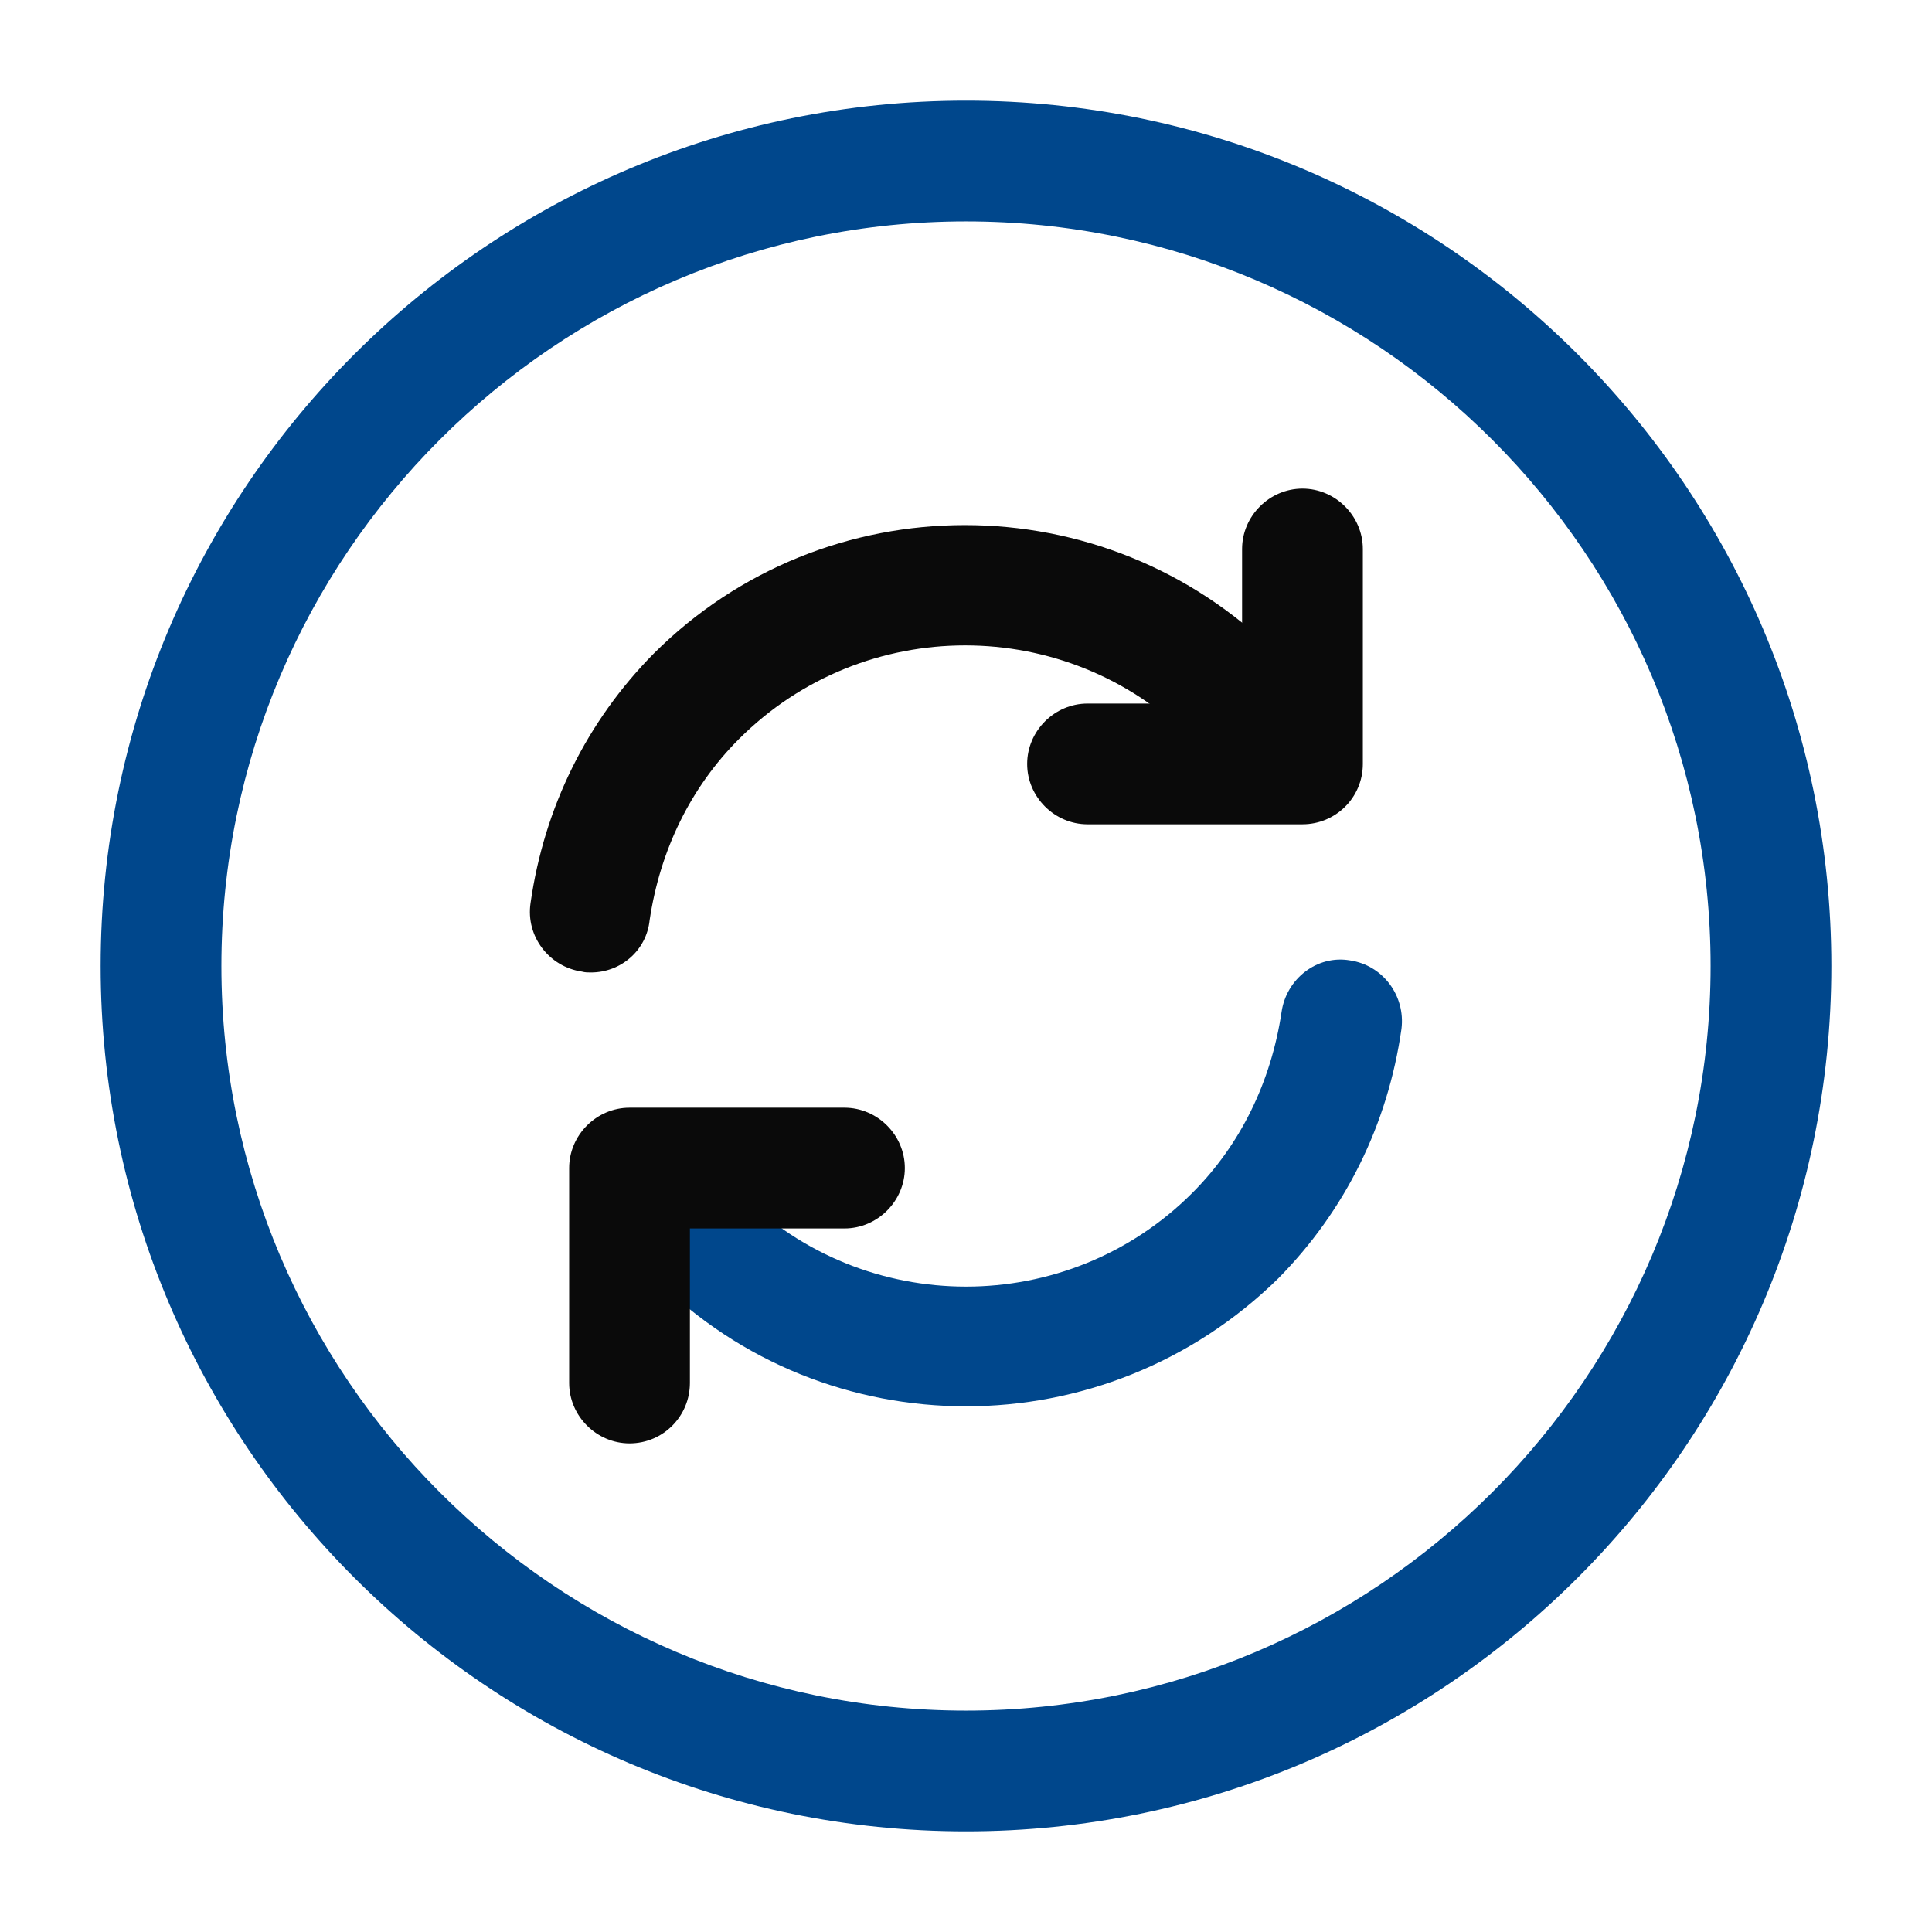
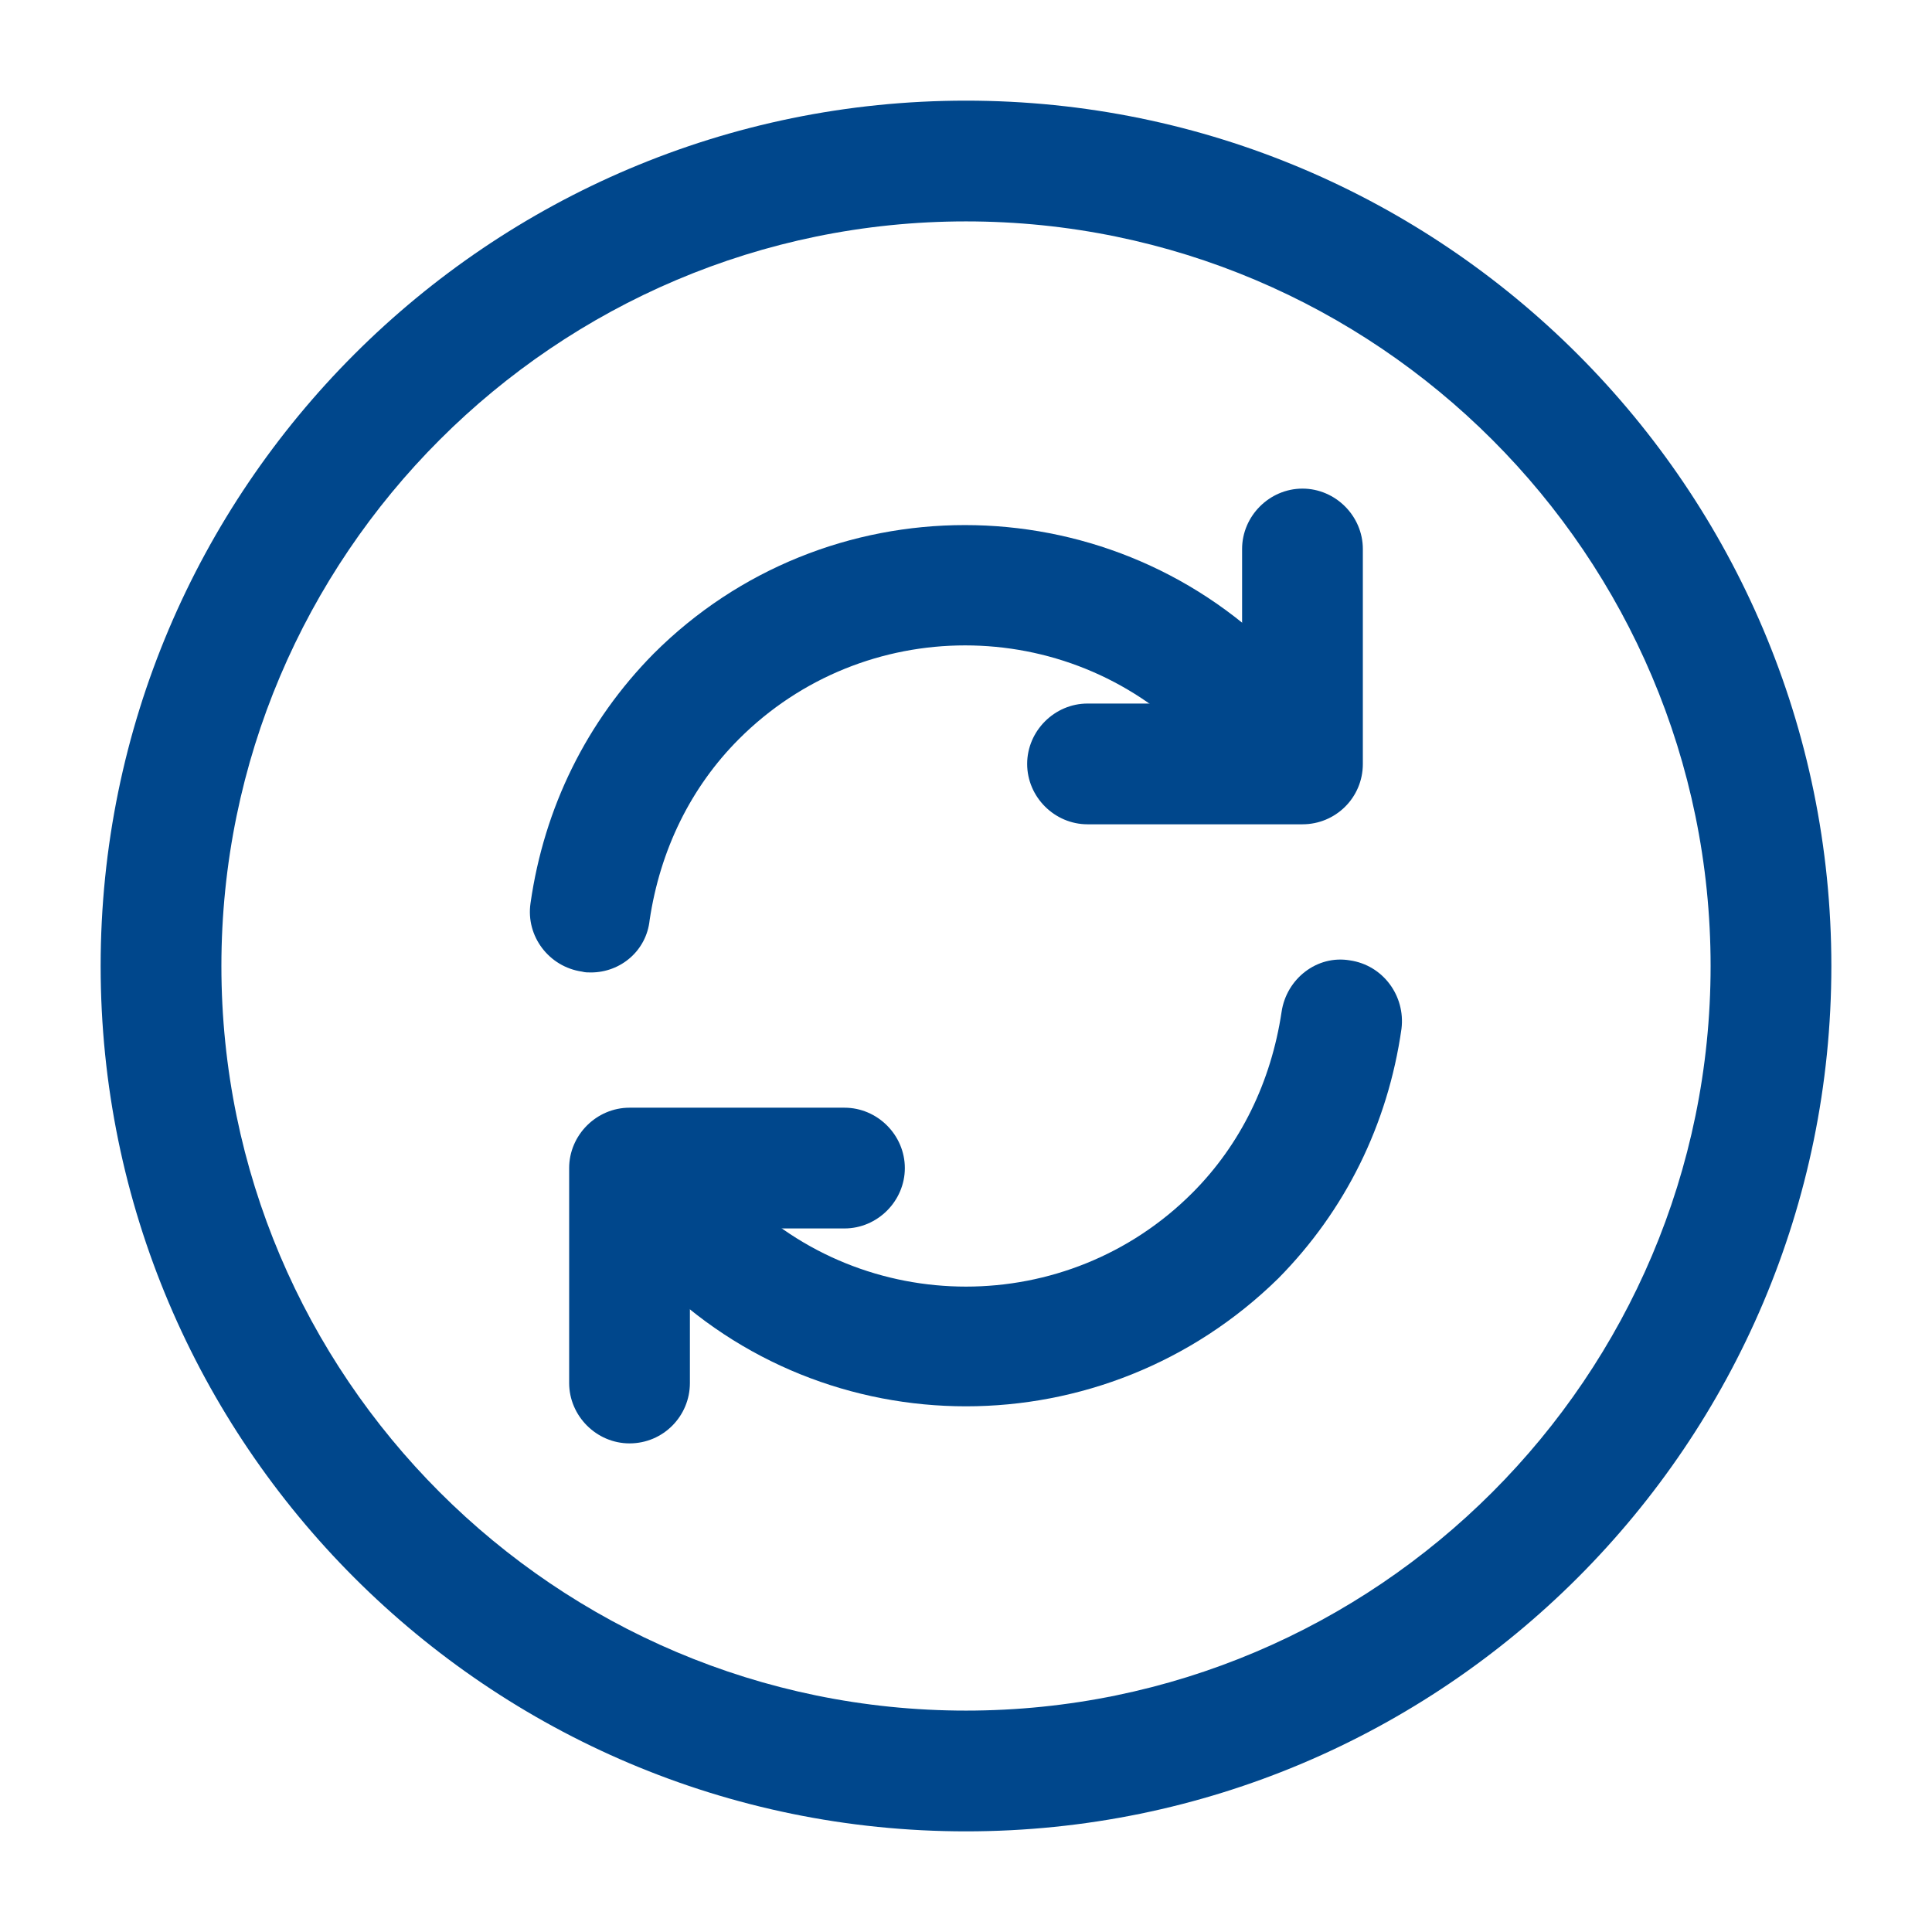
<svg xmlns="http://www.w3.org/2000/svg" preserveAspectRatio="none" overflow="visible" style="display: block;" width="32" height="32" viewBox="0 0 32 32" fill="none">
  <g id="refresh-circle">
    <path id="Vector" d="M16 30.333C8.093 30.333 1.667 23.907 1.667 16C1.667 8.093 8.093 1.667 16 1.667C23.907 1.667 30.333 8.093 30.333 16C30.333 23.907 23.907 30.333 16 30.333ZM16 3.667C9.2 3.667 3.667 9.2 3.667 16C3.667 22.8 9.2 28.333 16 28.333C22.8 28.333 28.333 22.8 28.333 16C28.333 9.2 22.8 3.667 16 3.667Z" fill="#00478C" />
    <path id="Vector_2" d="M16 23.293C14.133 23.293 12.267 22.587 10.84 21.16C10.467 20.787 10.133 20.373 9.827 19.88C9.533 19.413 9.68 18.8 10.147 18.507C10.613 18.213 11.227 18.36 11.52 18.827C11.747 19.2 11.987 19.494 12.253 19.76C14.32 21.827 17.68 21.827 19.747 19.76C20.547 18.96 21.053 17.92 21.227 16.76C21.307 16.213 21.813 15.813 22.36 15.907C22.907 15.987 23.28 16.494 23.213 17.04C22.987 18.627 22.28 20.053 21.173 21.174C19.733 22.587 17.867 23.293 16 23.293Z" fill="#00478C" />
-     <path id="Vector_3" d="M9.787 16.107C9.733 16.107 9.693 16.107 9.64 16.093C9.093 16.014 8.707 15.507 8.787 14.96C9.013 13.373 9.72 11.947 10.826 10.827C13.666 7.987 18.293 7.987 21.146 10.827C21.52 11.2 21.853 11.614 22.16 12.12C22.453 12.587 22.306 13.2 21.84 13.493C21.373 13.787 20.76 13.64 20.466 13.174C20.24 12.813 20 12.507 19.733 12.24C17.666 10.173 14.306 10.173 12.24 12.24C11.44 13.04 10.933 14.08 10.76 15.24C10.707 15.747 10.28 16.107 9.787 16.107Z" fill="#0A0A0A" />
-     <path id="Vector_4" d="M10.427 23.907C9.88 23.907 9.427 23.453 9.427 22.907V19.347C9.427 18.8 9.88 18.347 10.427 18.347H13.987C14.534 18.347 14.987 18.8 14.987 19.347C14.987 19.893 14.534 20.347 13.987 20.347H11.427V22.907C11.427 23.453 10.987 23.907 10.427 23.907Z" fill="#0A0A0A" />
-     <path id="Vector_5" d="M21.573 13.653H18.013C17.466 13.653 17.013 13.2 17.013 12.653C17.013 12.107 17.466 11.653 18.013 11.653H20.573V9.093C20.573 8.547 21.026 8.093 21.573 8.093C22.12 8.093 22.573 8.547 22.573 9.093V12.653C22.573 13.213 22.12 13.653 21.573 13.653Z" fill="#0A0A0A" />
+     <path id="Vector_3" d="M9.787 16.107C9.733 16.107 9.693 16.107 9.64 16.093C9.093 16.014 8.707 15.507 8.787 14.96C9.013 13.373 9.72 11.947 10.826 10.827C13.666 7.987 18.293 7.987 21.146 10.827C21.52 11.2 21.853 11.614 22.16 12.12C22.453 12.587 22.306 13.2 21.84 13.493C21.373 13.787 20.76 13.64 20.466 13.174C20.24 12.813 20 12.507 19.733 12.24C17.666 10.173 14.306 10.173 12.24 12.24C11.44 13.04 10.933 14.08 10.76 15.24C10.707 15.747 10.28 16.107 9.787 16.107Z" fill="#00478C" />
+     <path id="Vector_4" d="M10.427 23.907C9.88 23.907 9.427 23.453 9.427 22.907V19.347C9.427 18.8 9.88 18.347 10.427 18.347H13.987C14.534 18.347 14.987 18.8 14.987 19.347C14.987 19.893 14.534 20.347 13.987 20.347H11.427V22.907C11.427 23.453 10.987 23.907 10.427 23.907Z" fill="#00478C" />
+     <path id="Vector_5" d="M21.573 13.653H18.013C17.466 13.653 17.013 13.2 17.013 12.653C17.013 12.107 17.466 11.653 18.013 11.653H20.573V9.093C20.573 8.547 21.026 8.093 21.573 8.093C22.12 8.093 22.573 8.547 22.573 9.093V12.653C22.573 13.213 22.12 13.653 21.573 13.653Z" fill="#00478C" />
    <g id="Vector_6" opacity="0">
</g>
  </g>
</svg>
